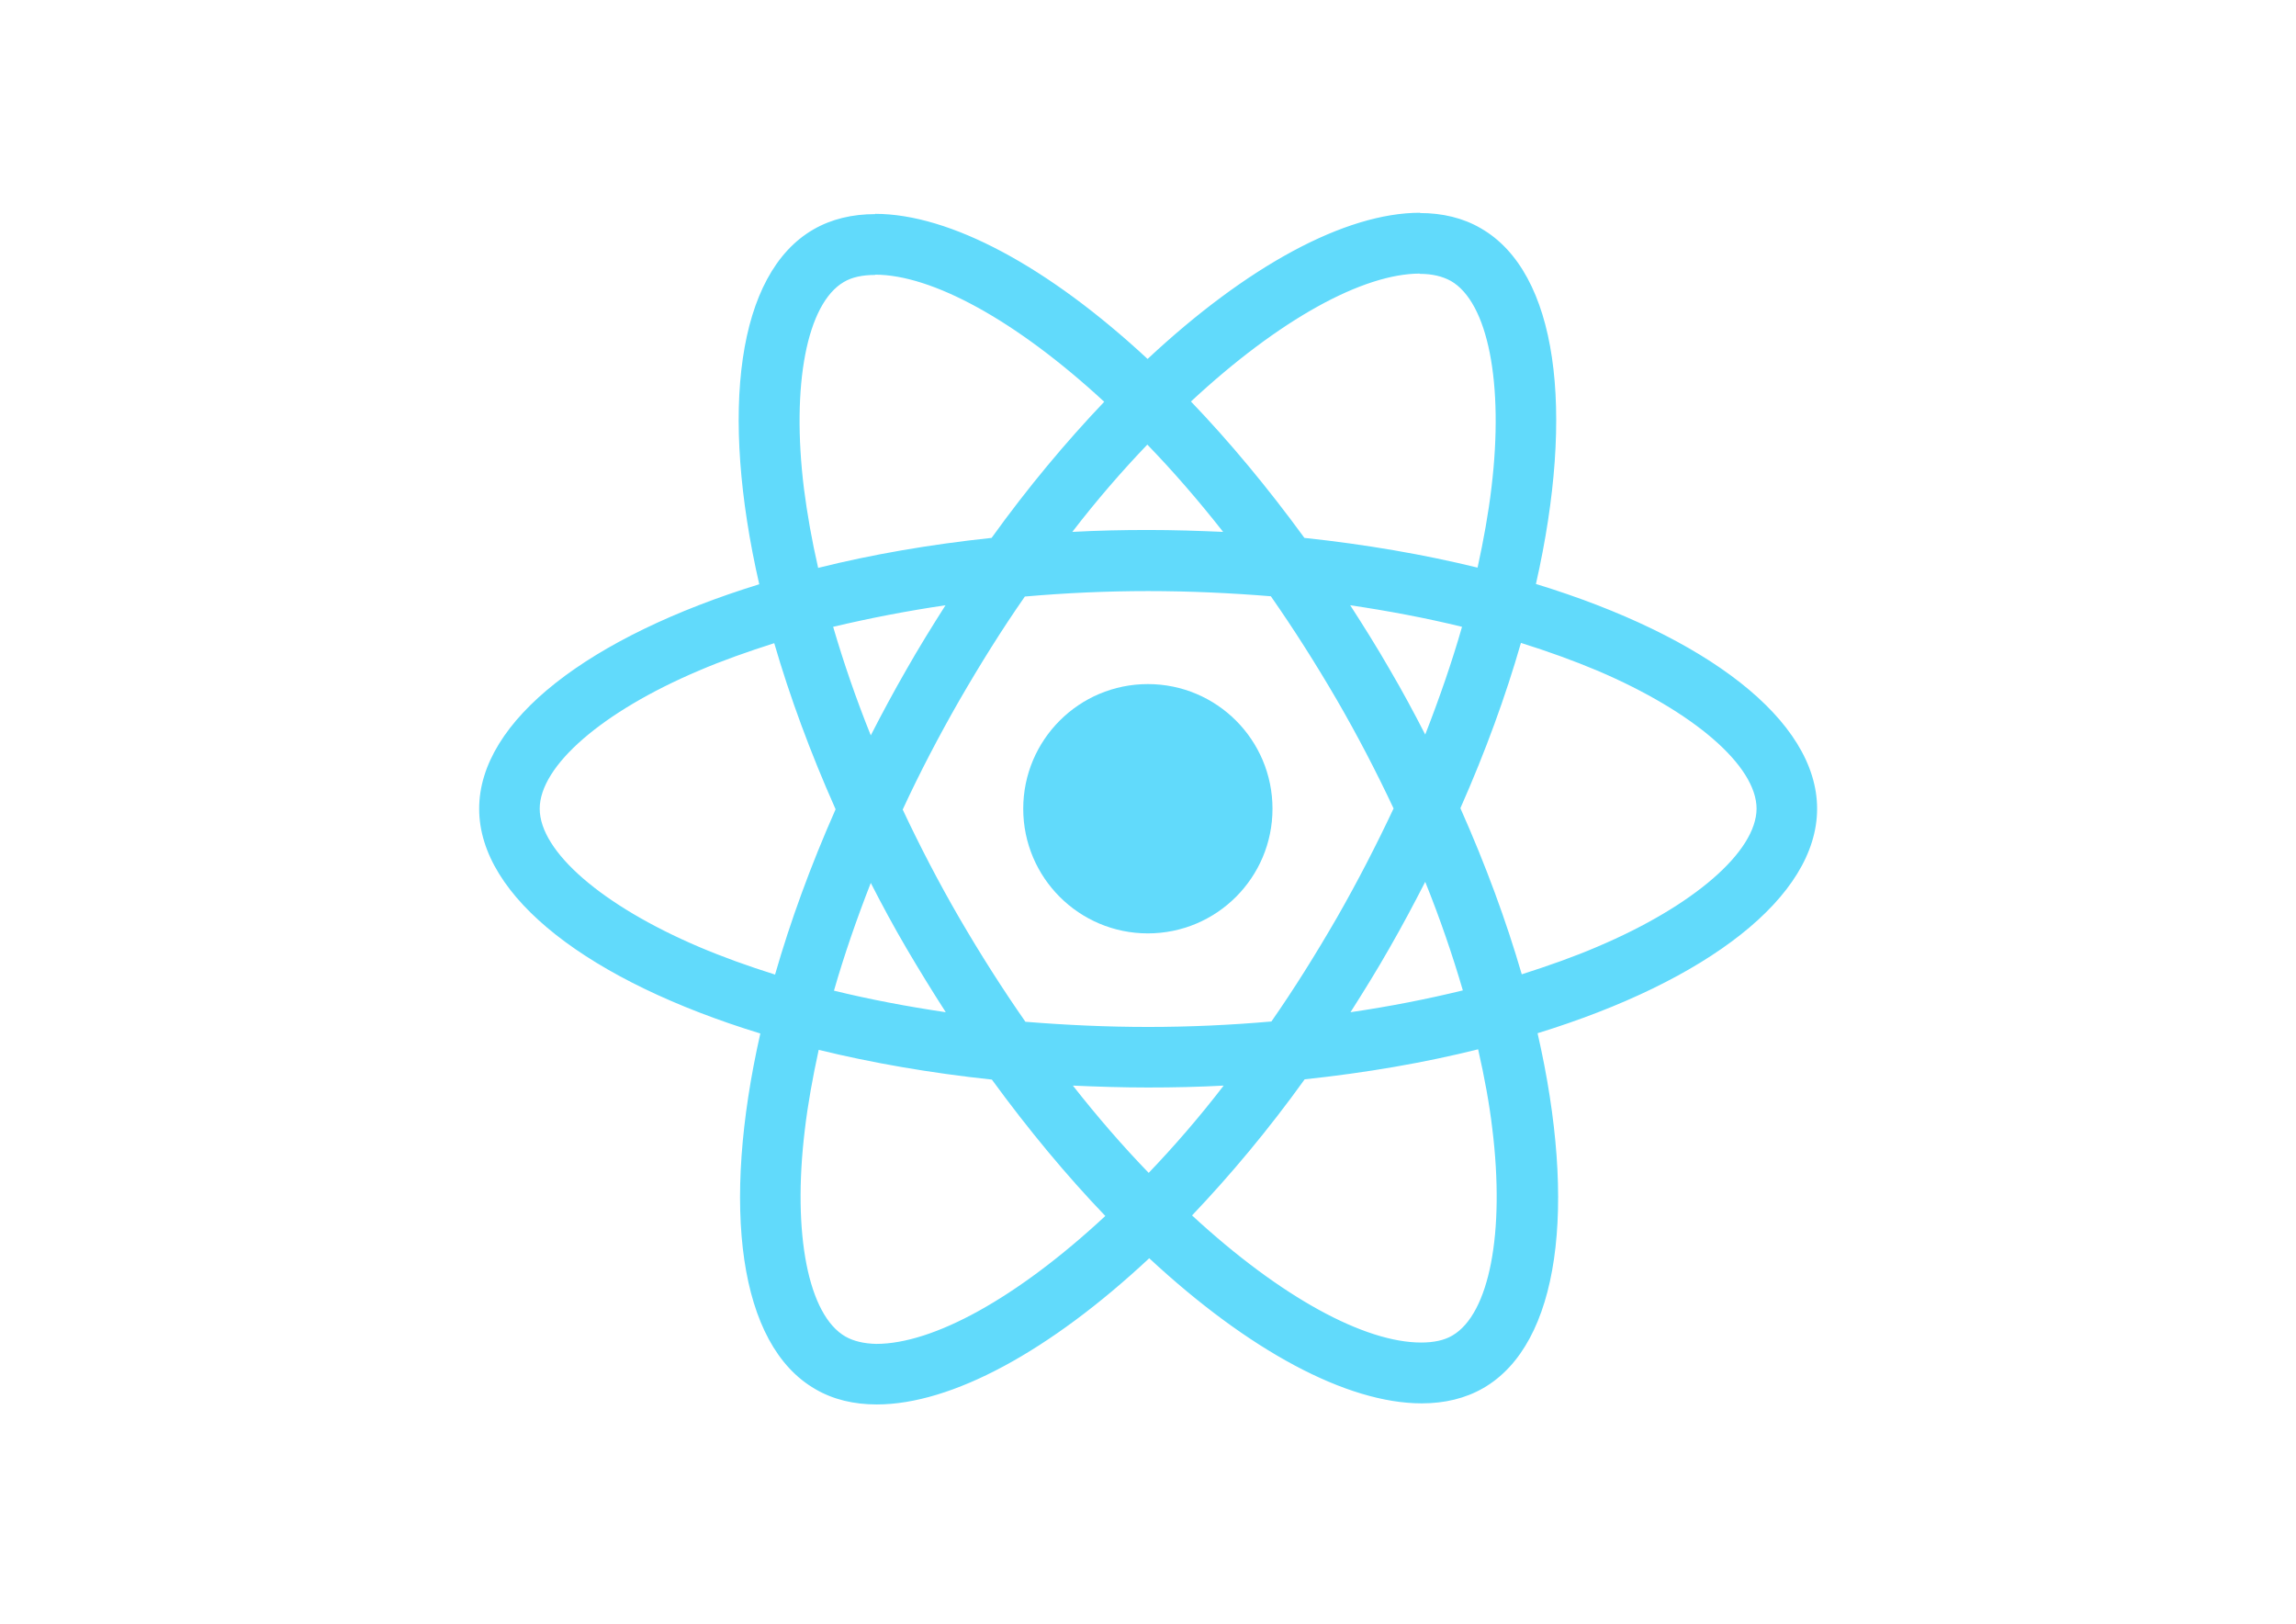
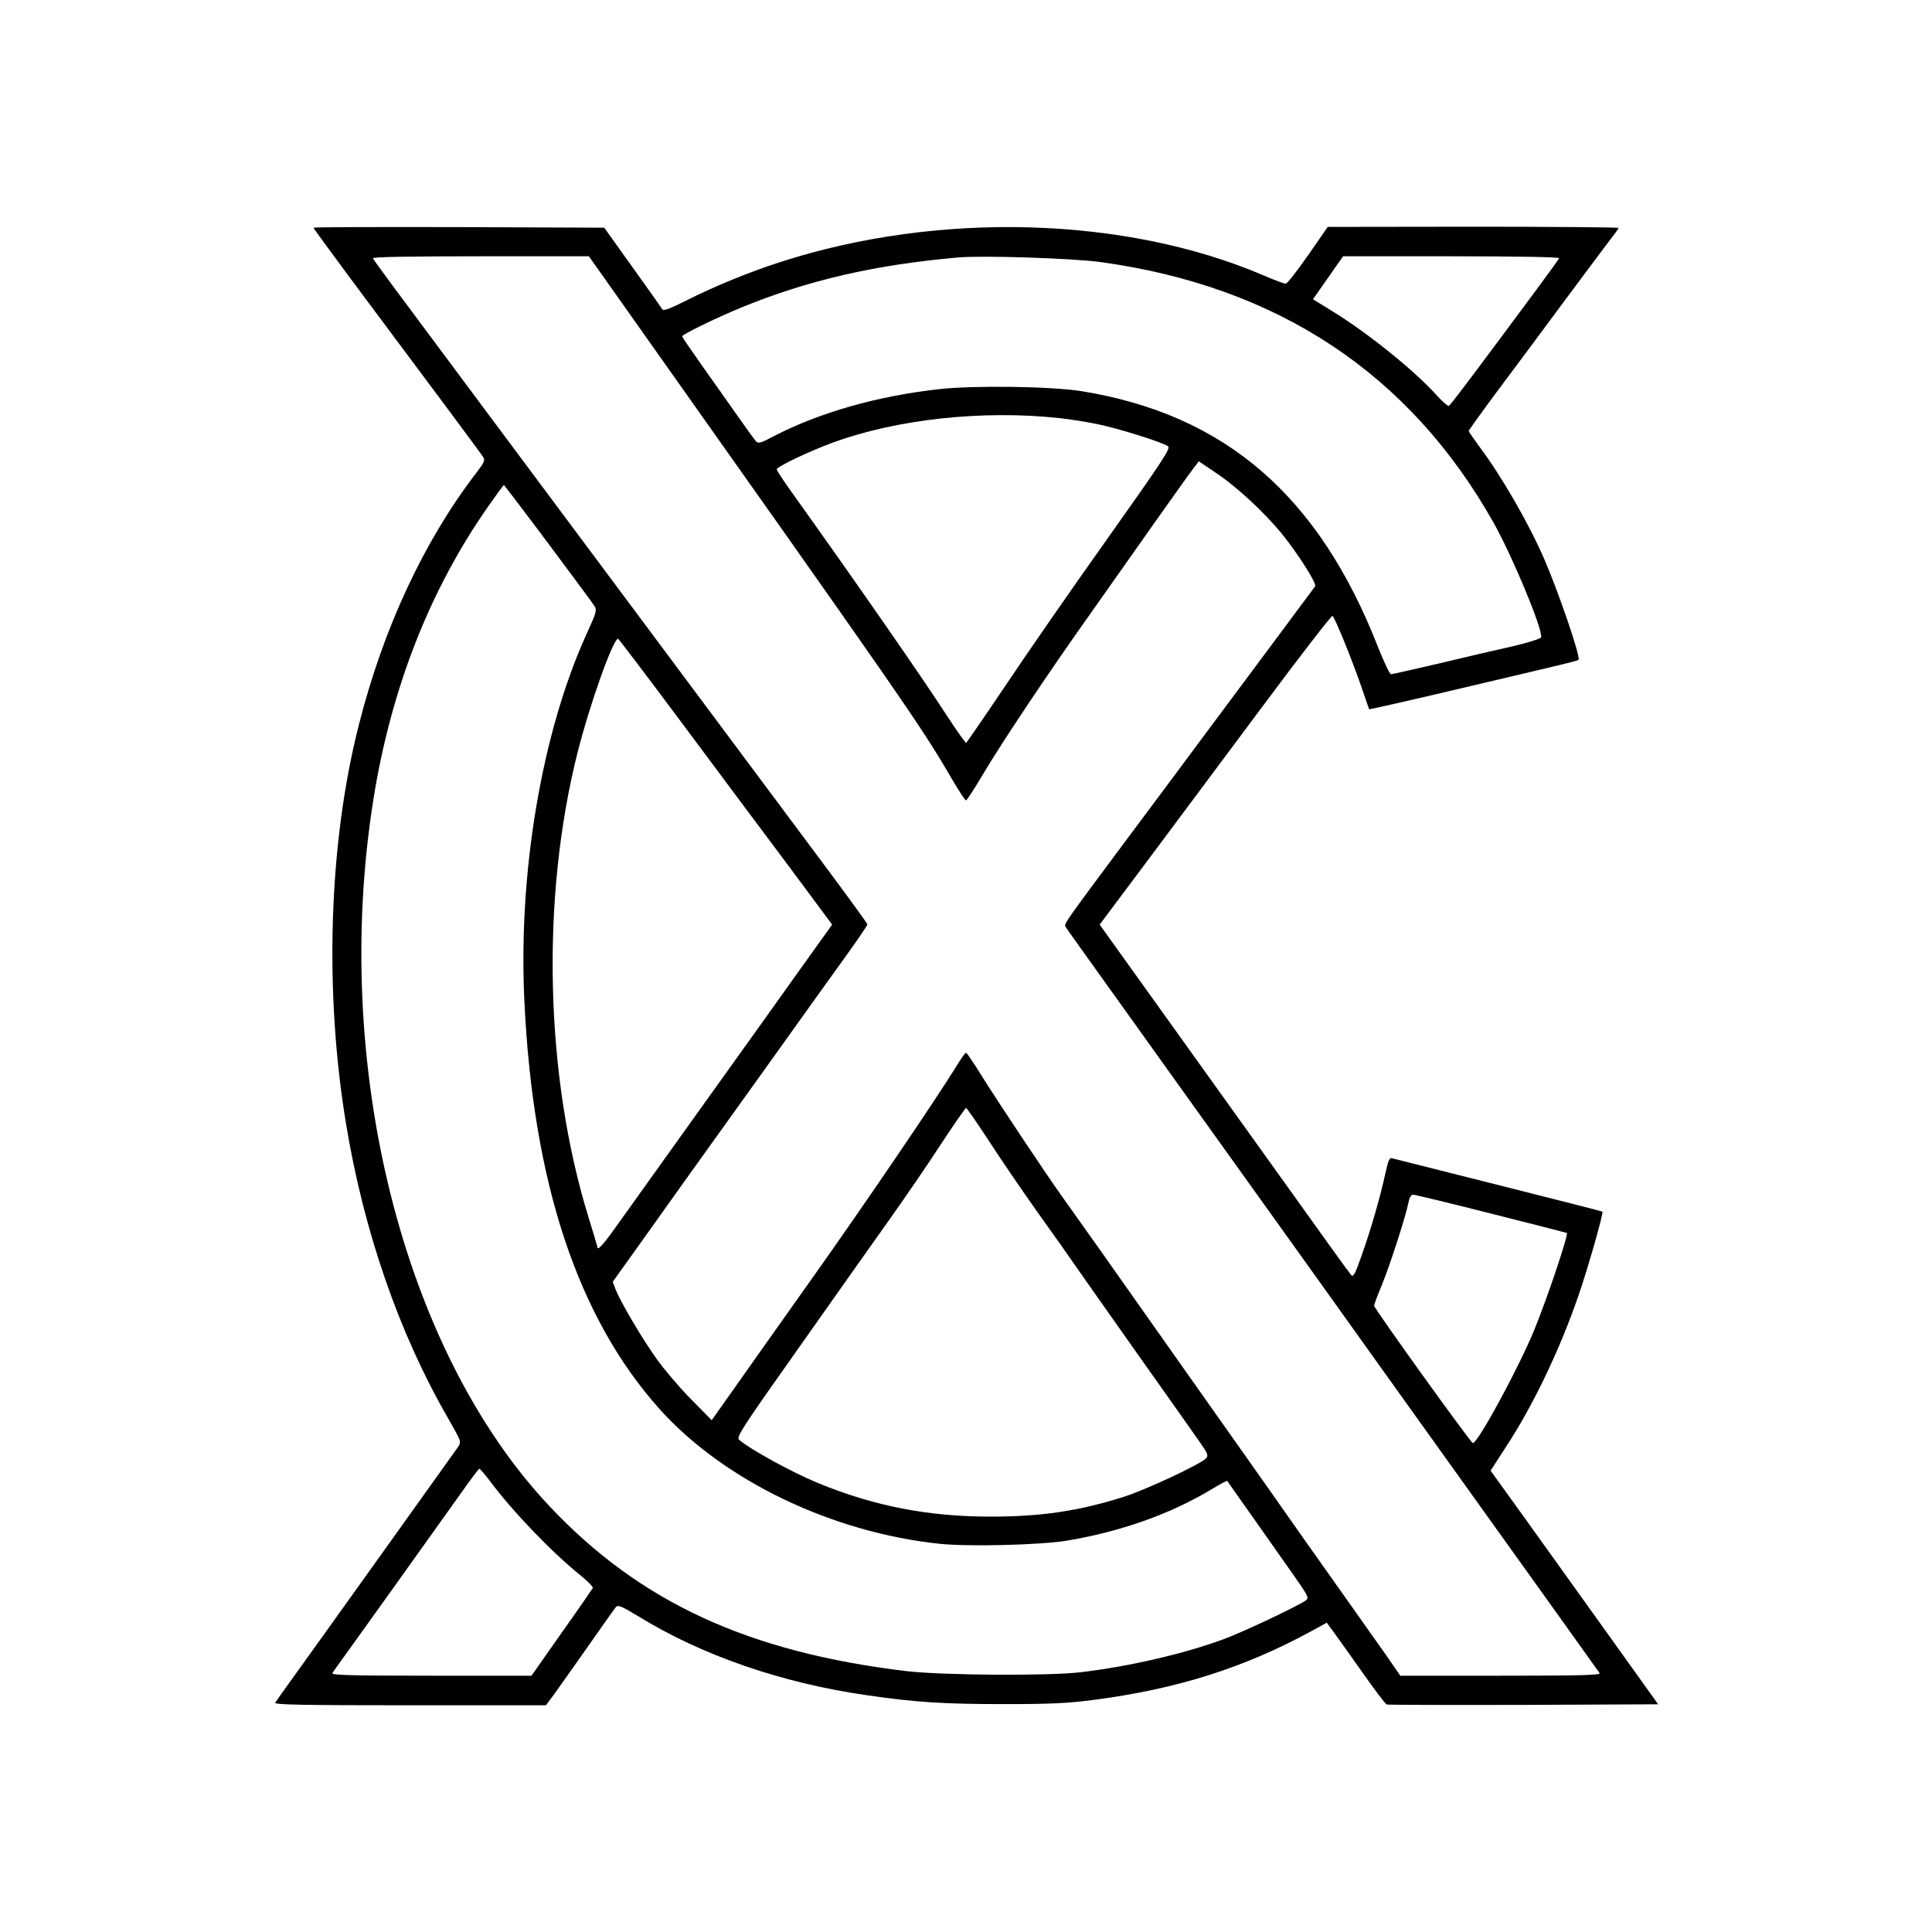
- <svg xmlns="http://www.w3.org/2000/svg" viewBox="0 0 841.9 595.3">
-   <g fill="#61DAFB">
-     <path d="M666.3 296.5c0-32.5-40.7-63.3-103.1-82.4 14.4-63.6 8-114.2-20.2-130.4-6.5-3.8-14.1-5.6-22.4-5.6v22.3c4.6 0 8.3.9 11.4 2.6 13.6 7.8 19.5 37.5 14.9 75.7-1.1 9.4-2.9 19.3-5.1 29.4-19.6-4.8-41-8.5-63.5-10.9-13.5-18.5-27.5-35.3-41.6-50 32.6-30.3 63.2-46.9 84-46.9V78c-27.5 0-63.5 19.6-99.9 53.6-36.4-33.8-72.4-53.2-99.9-53.2v22.3c20.7 0 51.4 16.5 84 46.6-14 14.7-28 31.4-41.3 49.9-22.6 2.4-44 6.1-63.6 11-2.3-10-4-19.7-5.2-29-4.7-38.2 1.1-67.9 14.6-75.8 3-1.8 6.9-2.6 11.5-2.6V78.5c-8.4 0-16 1.8-22.6 5.6-28.1 16.2-34.4 66.7-19.9 130.1-62.2 19.2-102.7 49.9-102.7 82.3 0 32.5 40.7 63.3 103.1 82.4-14.4 63.6-8 114.2 20.2 130.4 6.5 3.8 14.1 5.6 22.5 5.6 27.5 0 63.5-19.6 99.9-53.6 36.4 33.8 72.4 53.2 99.9 53.2 8.4 0 16-1.8 22.6-5.6 28.1-16.2 34.4-66.7 19.9-130.1 62-19.1 102.5-49.9 102.5-82.3zm-130.2-66.7c-3.7 12.9-8.3 26.2-13.5 39.5-4.1-8-8.4-16-13.1-24-4.6-8-9.5-15.8-14.4-23.4 14.2 2.1 27.9 4.7 41 7.9zm-45.8 106.5c-7.8 13.5-15.8 26.3-24.1 38.2-14.9 1.3-30 2-45.2 2-15.1 0-30.2-.7-45-1.9-8.3-11.9-16.4-24.6-24.2-38-7.6-13.1-14.5-26.4-20.8-39.8 6.2-13.4 13.2-26.8 20.7-39.9 7.8-13.5 15.8-26.3 24.1-38.2 14.9-1.3 30-2 45.2-2 15.1 0 30.2.7 45 1.9 8.3 11.9 16.4 24.6 24.2 38 7.6 13.1 14.5 26.4 20.8 39.8-6.3 13.4-13.2 26.8-20.7 39.9zm32.3-13c5.4 13.4 10 26.8 13.8 39.8-13.1 3.2-26.9 5.9-41.2 8 4.9-7.7 9.8-15.6 14.4-23.7 4.6-8 8.9-16.1 13-24.1zM421.2 430c-9.3-9.6-18.6-20.3-27.8-32 9 .4 18.2.7 27.5.7 9.4 0 18.7-.2 27.8-.7-9 11.7-18.3 22.4-27.5 32zm-74.4-58.9c-14.2-2.1-27.9-4.7-41-7.9 3.7-12.9 8.3-26.2 13.5-39.5 4.1 8 8.4 16 13.1 24 4.7 8 9.5 15.8 14.4 23.4zM420.7 163c9.3 9.6 18.6 20.3 27.8 32-9-.4-18.2-.7-27.5-.7-9.4 0-18.7.2-27.8.7 9-11.7 18.3-22.4 27.5-32zm-74 58.9c-4.9 7.7-9.8 15.6-14.4 23.7-4.6 8-8.9 16-13 24-5.4-13.4-10-26.8-13.8-39.8 13.1-3.1 26.9-5.8 41.2-7.9zm-90.5 125.2c-35.4-15.1-58.3-34.9-58.3-50.6 0-15.7 22.9-35.6 58.3-50.6 8.6-3.7 18-7 27.7-10.1 5.7 19.6 13.2 40 22.5 60.9-9.2 20.8-16.6 41.1-22.2 60.6-9.9-3.1-19.3-6.5-28-10.2zM310 490c-13.6-7.8-19.5-37.5-14.9-75.7 1.1-9.4 2.9-19.3 5.1-29.4 19.6 4.8 41 8.5 63.5 10.9 13.5 18.5 27.5 35.3 41.6 50-32.6 30.3-63.2 46.9-84 46.9-4.5-.1-8.3-1-11.3-2.7zm237.2-76.2c4.7 38.2-1.1 67.9-14.6 75.8-3 1.8-6.9 2.6-11.5 2.6-20.7 0-51.4-16.5-84-46.6 14-14.7 28-31.4 41.3-49.9 22.6-2.4 44-6.1 63.6-11 2.3 10.1 4.1 19.8 5.2 29.1zm38.5-66.7c-8.6 3.7-18 7-27.7 10.1-5.7-19.6-13.2-40-22.5-60.9 9.2-20.8 16.6-41.1 22.2-60.6 9.9 3.1 19.3 6.5 28.1 10.2 35.4 15.1 58.3 34.9 58.3 50.6-.1 15.7-23 35.6-58.4 50.6zM320.8 78.4z" />
-     <circle cx="420.9" cy="296.5" r="45.7" />
-     <path d="M520.5 78.1z" />
+ <svg xmlns="http://www.w3.org/2000/svg" version="1.0" width="980pt" height="980pt" viewBox="0 0 980 980" preserveAspectRatio="xMidYMid meet">
+   <g transform="translate(0,980) scale(0.1,-0.1)" fill="#000000" stroke="none">
+     <path d="M1590 8645 c0 -3 85 -119 188 -258 415 -556 664 -890 674 -907 9 -14 3 -28 -34 -76 -267 -347 -474 -791 -598 -1282 -153 -600 -176 -1353 -64 -2027 90 -543 268 -1057 514 -1484 70 -123 71 -123 54 -150 -16 -23 -759 -1062 -874 -1221 -26 -36 -50 -71 -54 -77 -6 -10 134 -13 683 -13 l690 0 39 52 c21 29 99 139 172 243 73 105 138 196 145 204 11 11 29 3 112 -47 323 -199 728 -339 1160 -401 247 -36 392 -45 693 -45 244 0 324 4 463 22 418 55 757 162 1095 346 l82 45 38 -52 c21 -29 87 -121 146 -205 60 -85 114 -156 120 -158 6 -2 318 -3 694 -2 l683 3 -247 345 c-136 190 -327 456 -425 593 l-178 247 73 113 c140 212 278 499 374 779 48 139 127 417 120 422 -2 2 -239 62 -528 135 -289 73 -532 134 -540 136 -12 4 -19 -14 -33 -78 -27 -124 -75 -289 -120 -415 -33 -94 -42 -111 -53 -100 -7 7 -172 236 -366 508 -195 272 -479 669 -632 882 l-278 388 241 322 c133 178 396 531 586 786 190 255 349 461 354 458 12 -8 101 -227 147 -361 20 -60 38 -111 39 -113 1 -1 193 42 426 97 623 147 630 148 636 155 12 11 -99 336 -172 506 -78 181 -217 423 -332 576 -29 40 -53 74 -53 78 0 3 64 93 143 199 79 105 237 318 351 472 115 154 221 297 237 317 16 20 29 39 29 42 0 3 -332 6 -737 6 l-738 -1 -100 -144 c-55 -79 -106 -144 -113 -144 -7 -1 -59 19 -115 43 -699 299 -1646 325 -2442 69 -157 -50 -336 -123 -477 -194 -94 -47 -123 -58 -129 -47 -4 7 -72 103 -151 213 l-143 200 -737 3 c-406 1 -738 0 -738 -3z m1487 -272 c1524 -2153 1593 -2252 1753 -2527 34 -58 66 -106 70 -106 4 0 42 58 84 129 97 164 333 517 556 831 95 135 243 344 328 465 86 121 168 237 184 257 l29 38 92 -62 c101 -68 239 -196 328 -304 81 -100 180 -255 170 -268 -8 -11 -315 -424 -570 -766 -79 -107 -255 -343 -391 -525 -319 -429 -314 -421 -304 -437 8 -14 7 -12 584 -818 211 -294 427 -596 480 -670 53 -74 324 -452 601 -840 937 -1308 1035 -1445 1043 -1457 6 -10 -97 -13 -502 -13 l-509 0 -78 113 c-44 61 -111 157 -150 212 -39 55 -157 222 -262 370 -104 149 -257 365 -338 480 -82 116 -201 284 -265 375 -381 541 -539 764 -615 870 -79 109 -342 504 -425 638 -35 56 -66 102 -70 102 -4 0 -27 -32 -51 -72 -105 -170 -461 -694 -730 -1073 -160 -225 -340 -480 -400 -565 l-109 -154 -108 110 c-59 60 -136 151 -172 202 -75 105 -182 288 -206 348 l-16 42 138 193 c76 107 188 264 249 349 61 85 244 340 405 565 161 226 340 475 397 554 57 79 103 148 103 152 0 5 -127 179 -282 386 -155 208 -458 614 -673 903 -389 522 -466 625 -995 1335 -494 663 -555 745 -558 755 -2 7 193 10 546 10 l549 0 90 -127z m2503 98 c902 -123 1572 -568 1997 -1324 98 -175 252 -548 240 -580 -3 -7 -65 -27 -143 -45 -77 -17 -244 -56 -373 -87 -129 -30 -239 -55 -245 -55 -7 0 -35 61 -65 135 -301 772 -777 1183 -1506 1301 -152 24 -543 30 -722 10 -313 -35 -604 -118 -835 -237 -67 -36 -81 -40 -93 -28 -7 8 -51 68 -97 134 -46 66 -128 181 -181 256 -53 75 -97 140 -97 143 0 9 171 93 300 146 339 139 679 217 1100 254 124 11 581 -4 720 -23z m2328 19 c-1 -5 -51 -73 -109 -152 -357 -482 -442 -593 -450 -597 -6 -1 -35 24 -65 58 -114 125 -346 312 -525 422 l-99 61 47 67 c25 36 60 85 76 109 l30 42 550 0 c345 0 547 -4 545 -10z m-2533 -811 c50 -5 135 -19 190 -30 104 -21 332 -92 360 -113 14 -10 -26 -71 -306 -466 -178 -250 -410 -585 -517 -745 -107 -159 -198 -291 -201 -293 -4 -1 -47 60 -96 135 -130 201 -468 687 -781 1125 -46 64 -84 121 -84 127 0 14 169 94 290 138 326 118 760 164 1145 122z m-2596 -633 c121 -162 227 -305 235 -318 15 -23 13 -31 -41 -149 -225 -498 -345 -1206 -313 -1859 44 -922 271 -1605 687 -2069 326 -362 874 -625 1421 -682 145 -15 503 -6 637 15 276 45 533 136 743 263 41 25 75 43 77 41 1 -1 56 -79 122 -173 66 -93 159 -226 207 -294 83 -118 87 -126 70 -139 -37 -27 -321 -162 -418 -197 -204 -75 -474 -137 -721 -167 -165 -20 -700 -16 -885 5 -803 96 -1353 349 -1812 836 -747 793 -1108 2240 -894 3586 90 564 287 1065 583 1487 42 60 77 108 79 108 1 0 102 -132 223 -294z m676 -908 c173 -233 417 -559 541 -725 l225 -303 -159 -222 c-87 -123 -320 -448 -517 -723 -197 -275 -389 -544 -427 -597 -60 -84 -88 -114 -88 -93 0 3 -20 70 -44 148 -222 716 -243 1622 -56 2361 61 242 180 576 205 576 3 0 147 -190 320 -422z m1561 -2125 c60 -93 170 -253 244 -358 75 -104 161 -226 191 -270 31 -44 176 -251 324 -460 148 -209 289 -408 313 -443 37 -53 42 -65 31 -78 -24 -29 -306 -161 -420 -197 -228 -72 -417 -100 -674 -100 -316 0 -590 53 -875 170 -133 55 -345 171 -401 220 -15 13 13 57 299 461 173 246 381 539 461 652 80 113 200 287 265 388 66 100 123 182 126 182 4 0 56 -75 116 -167z m2548 -369 c210 -53 382 -97 384 -98 8 -9 -93 -313 -163 -486 -76 -188 -288 -580 -314 -580 -10 0 -501 683 -501 697 0 5 18 54 41 109 42 103 122 352 134 417 5 24 13 37 23 37 9 0 187 -43 396 -96z m-5083 -1351 c116 -157 320 -369 465 -485 35 -29 63 -57 61 -63 -3 -5 -73 -108 -158 -227 l-153 -218 -509 0 c-404 0 -507 3 -501 13 4 6 17 26 29 42 50 68 544 759 624 872 47 67 89 122 92 123 4 0 26 -26 50 -57z" />
  </g>
</svg>
